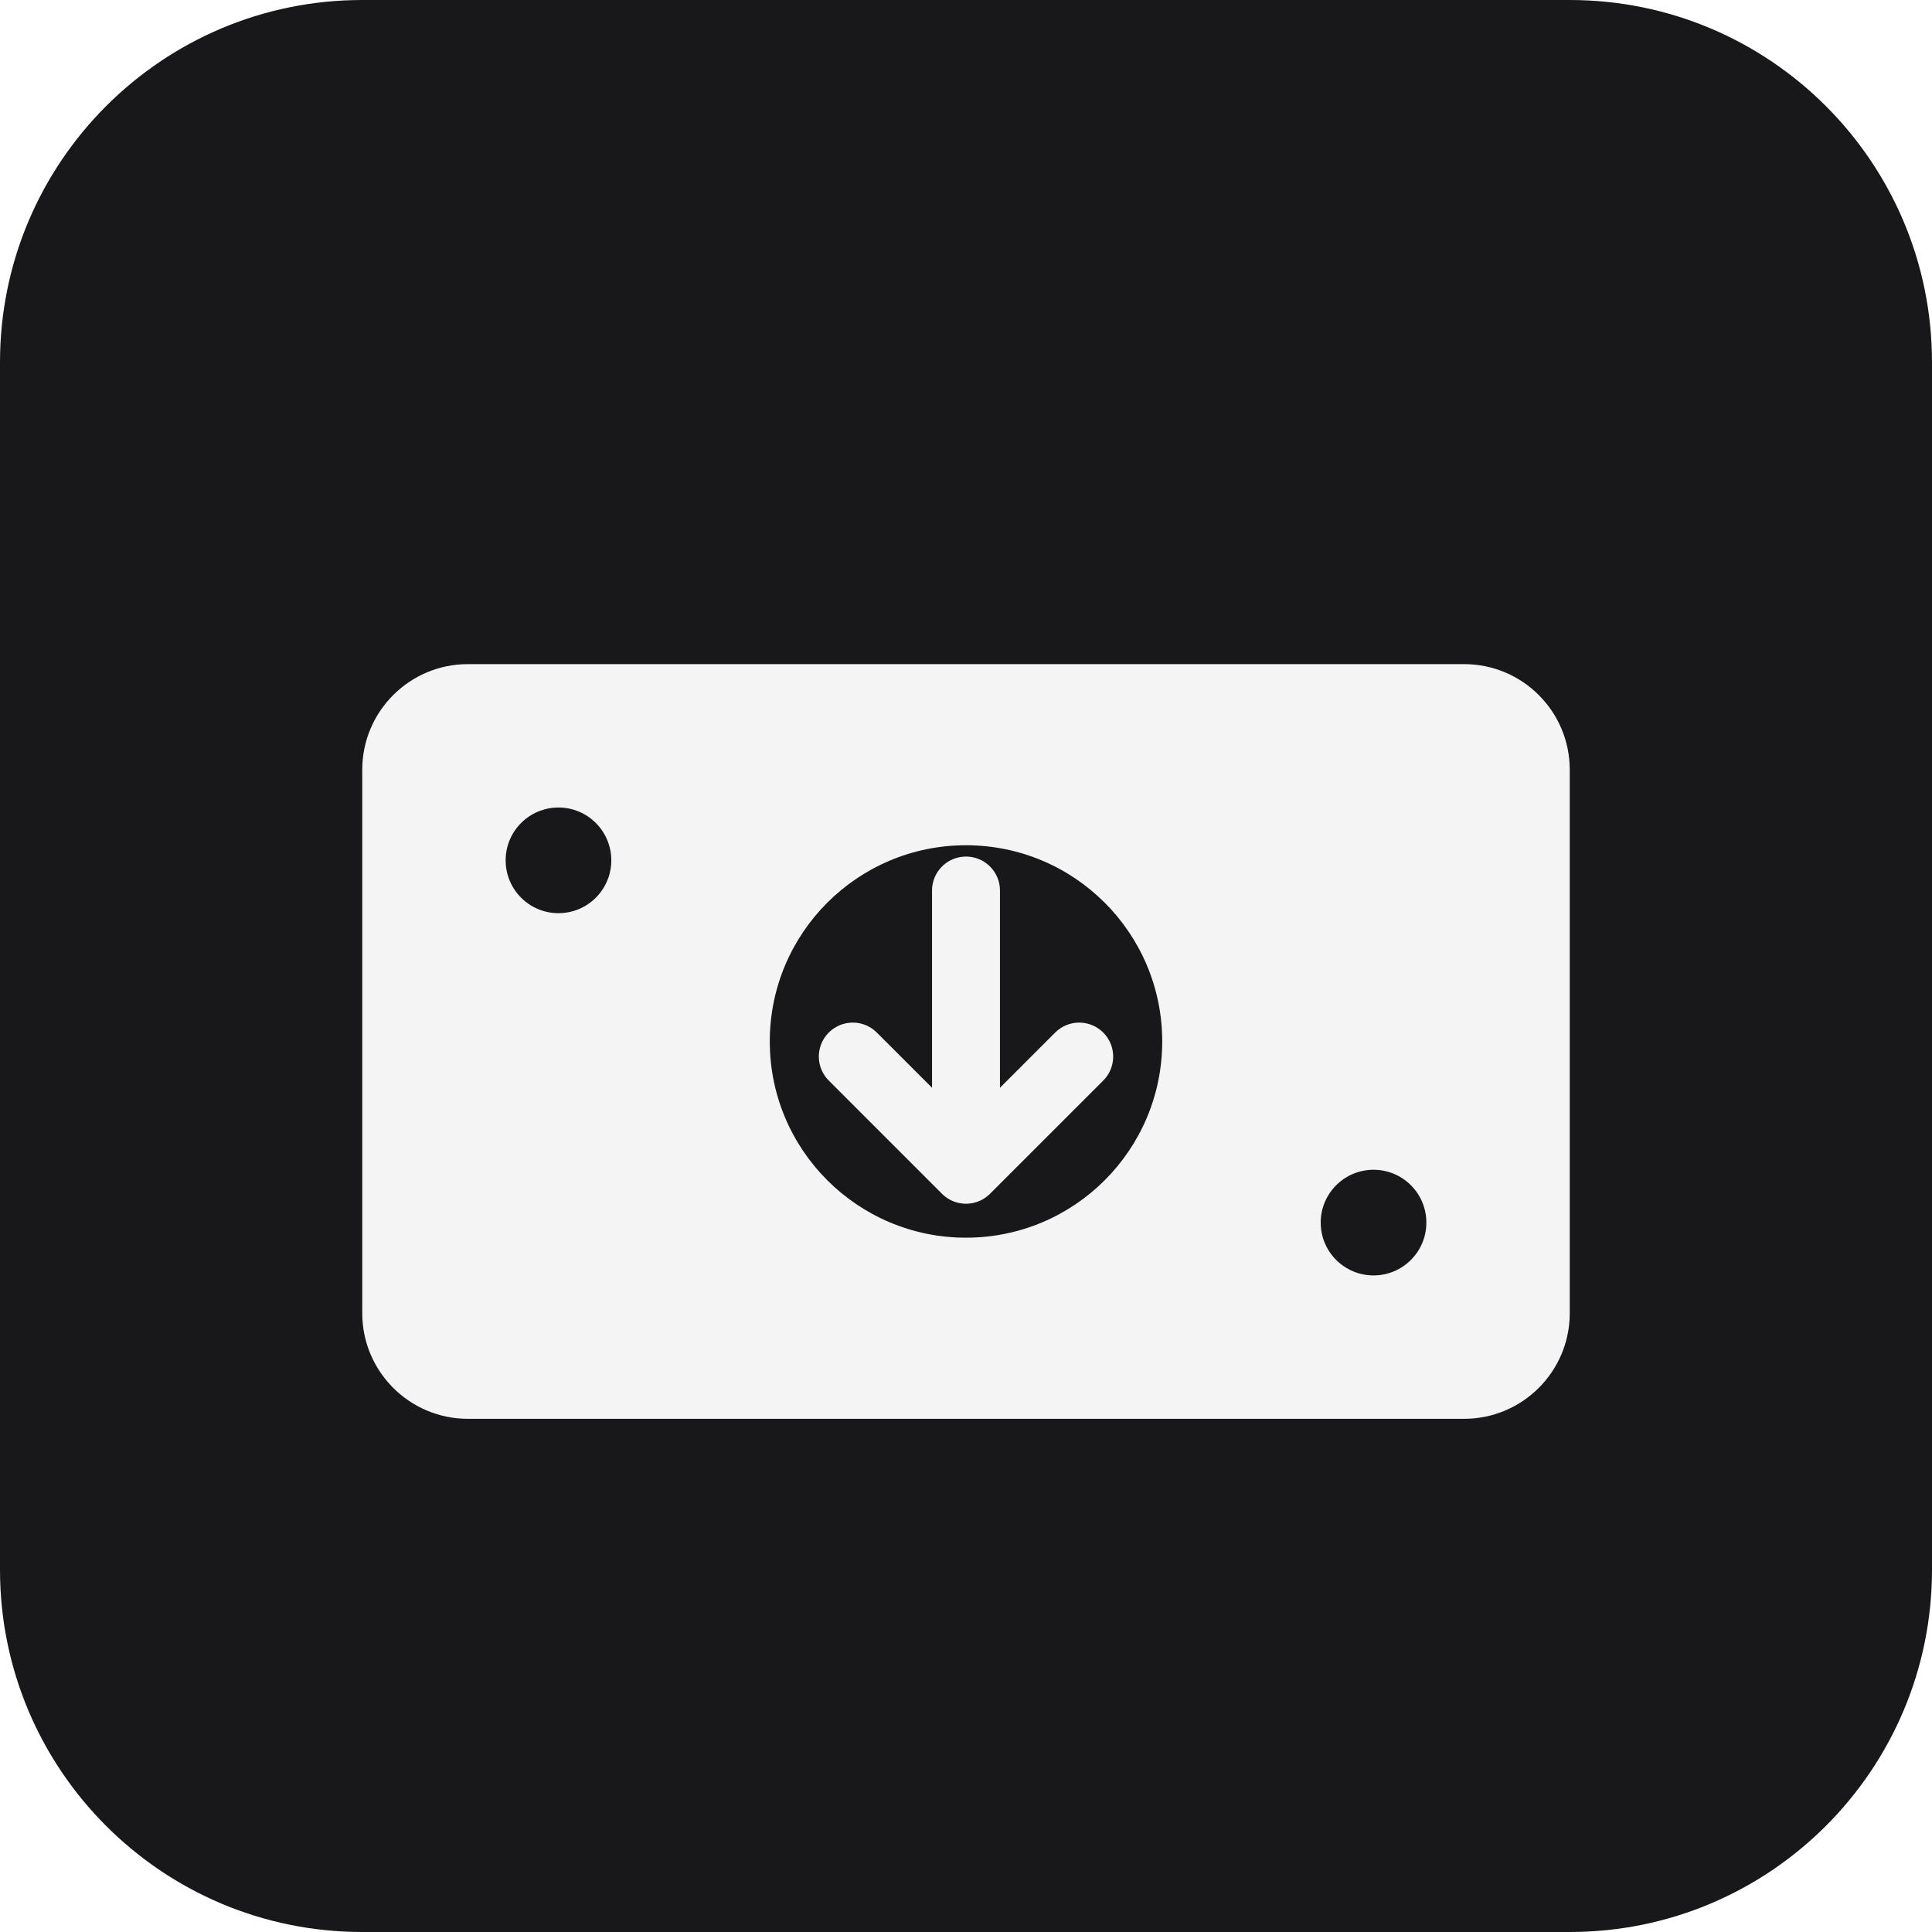
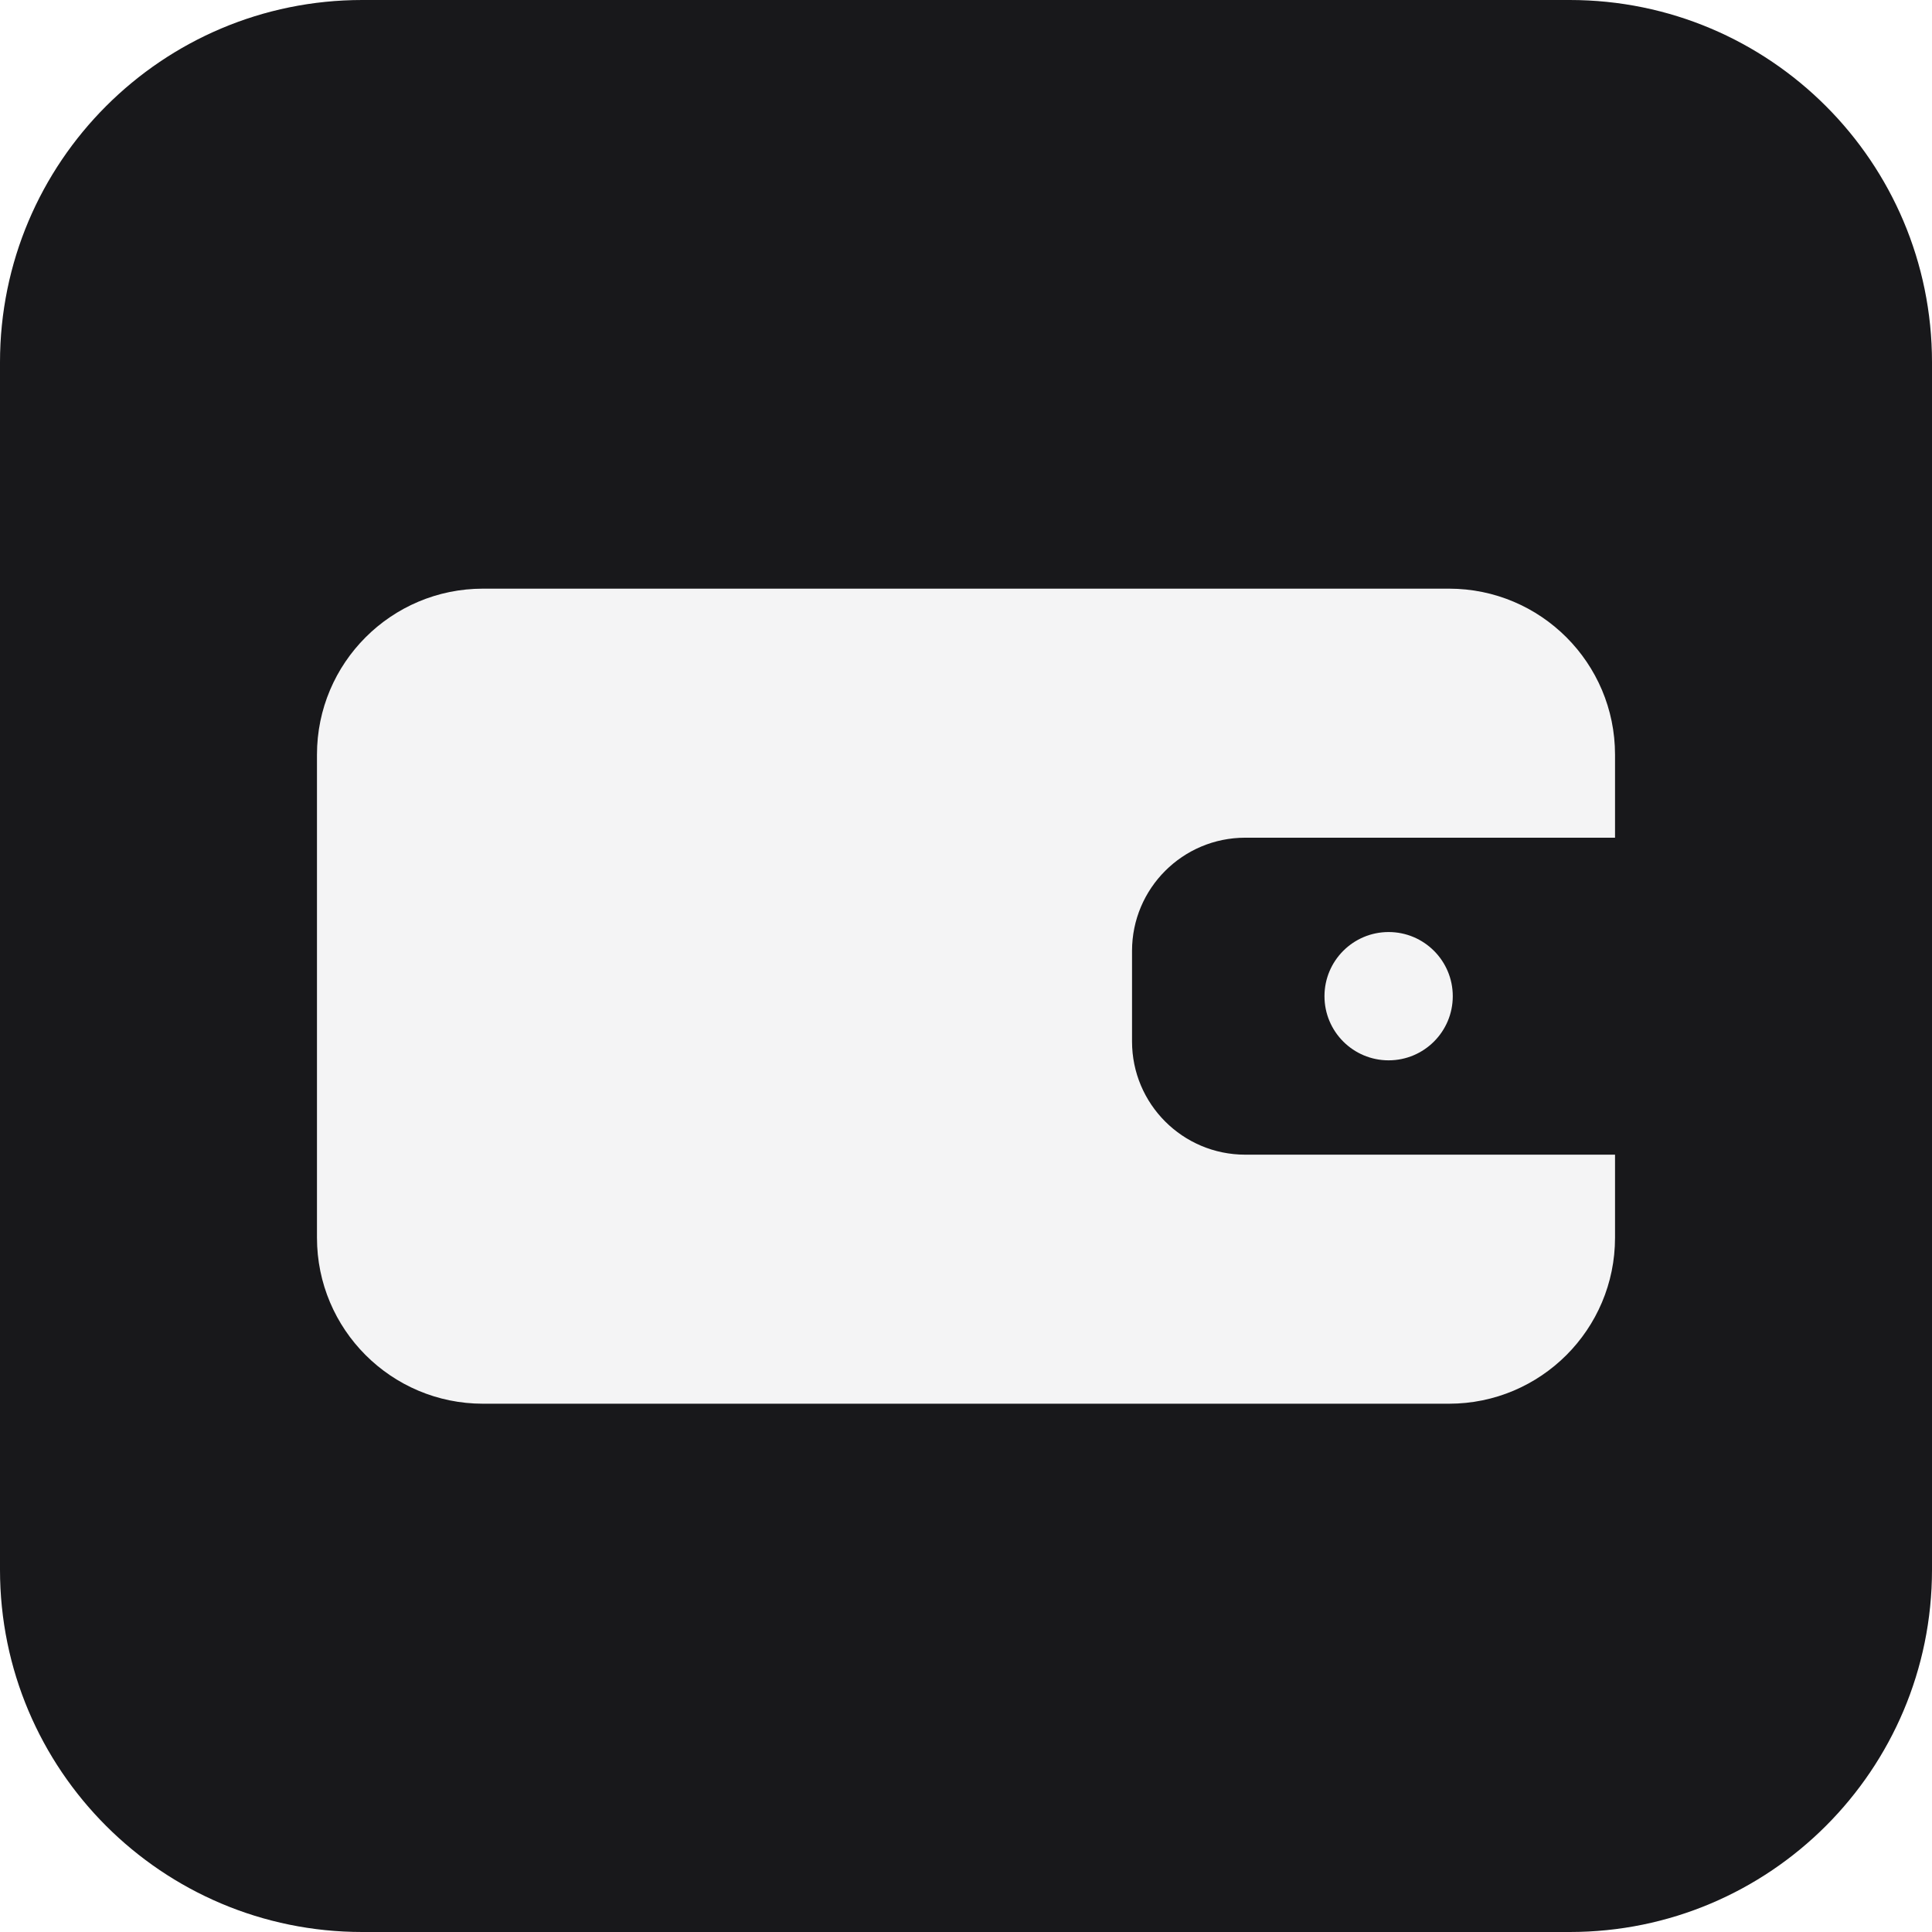
<svg xmlns="http://www.w3.org/2000/svg" viewBox="0 0 512 512">
  <rect width="512" height="512" rx="96" fill="#18181b" />
-   <rect x="96" y="176" width="320" height="200" rx="28" fill="#f4f4f5" />
-   <circle cx="256" cy="276" r="52" fill="#18181b" />
-   <path d="M256 236v72M226 280l30 30 30-30" fill="none" stroke="#f4f4f5" stroke-width="18" stroke-linecap="round" stroke-linejoin="round" />
-   <circle cx="148" cy="228" r="14" fill="#18181b" />
-   <circle cx="364" cy="324" r="14" fill="#18181b" />
+   <rect x="84" y="156" width="344" height="216" rx="44" fill="#f4f4f5" />
+   <path d="M330 222h118v84H330a30 30 0 0 1-30-30v-24a30 30 0 0 1 30-30z" fill="#18181b" />
+   <circle cx="368" cy="264" r="17" fill="#f4f4f5" />
</svg>
